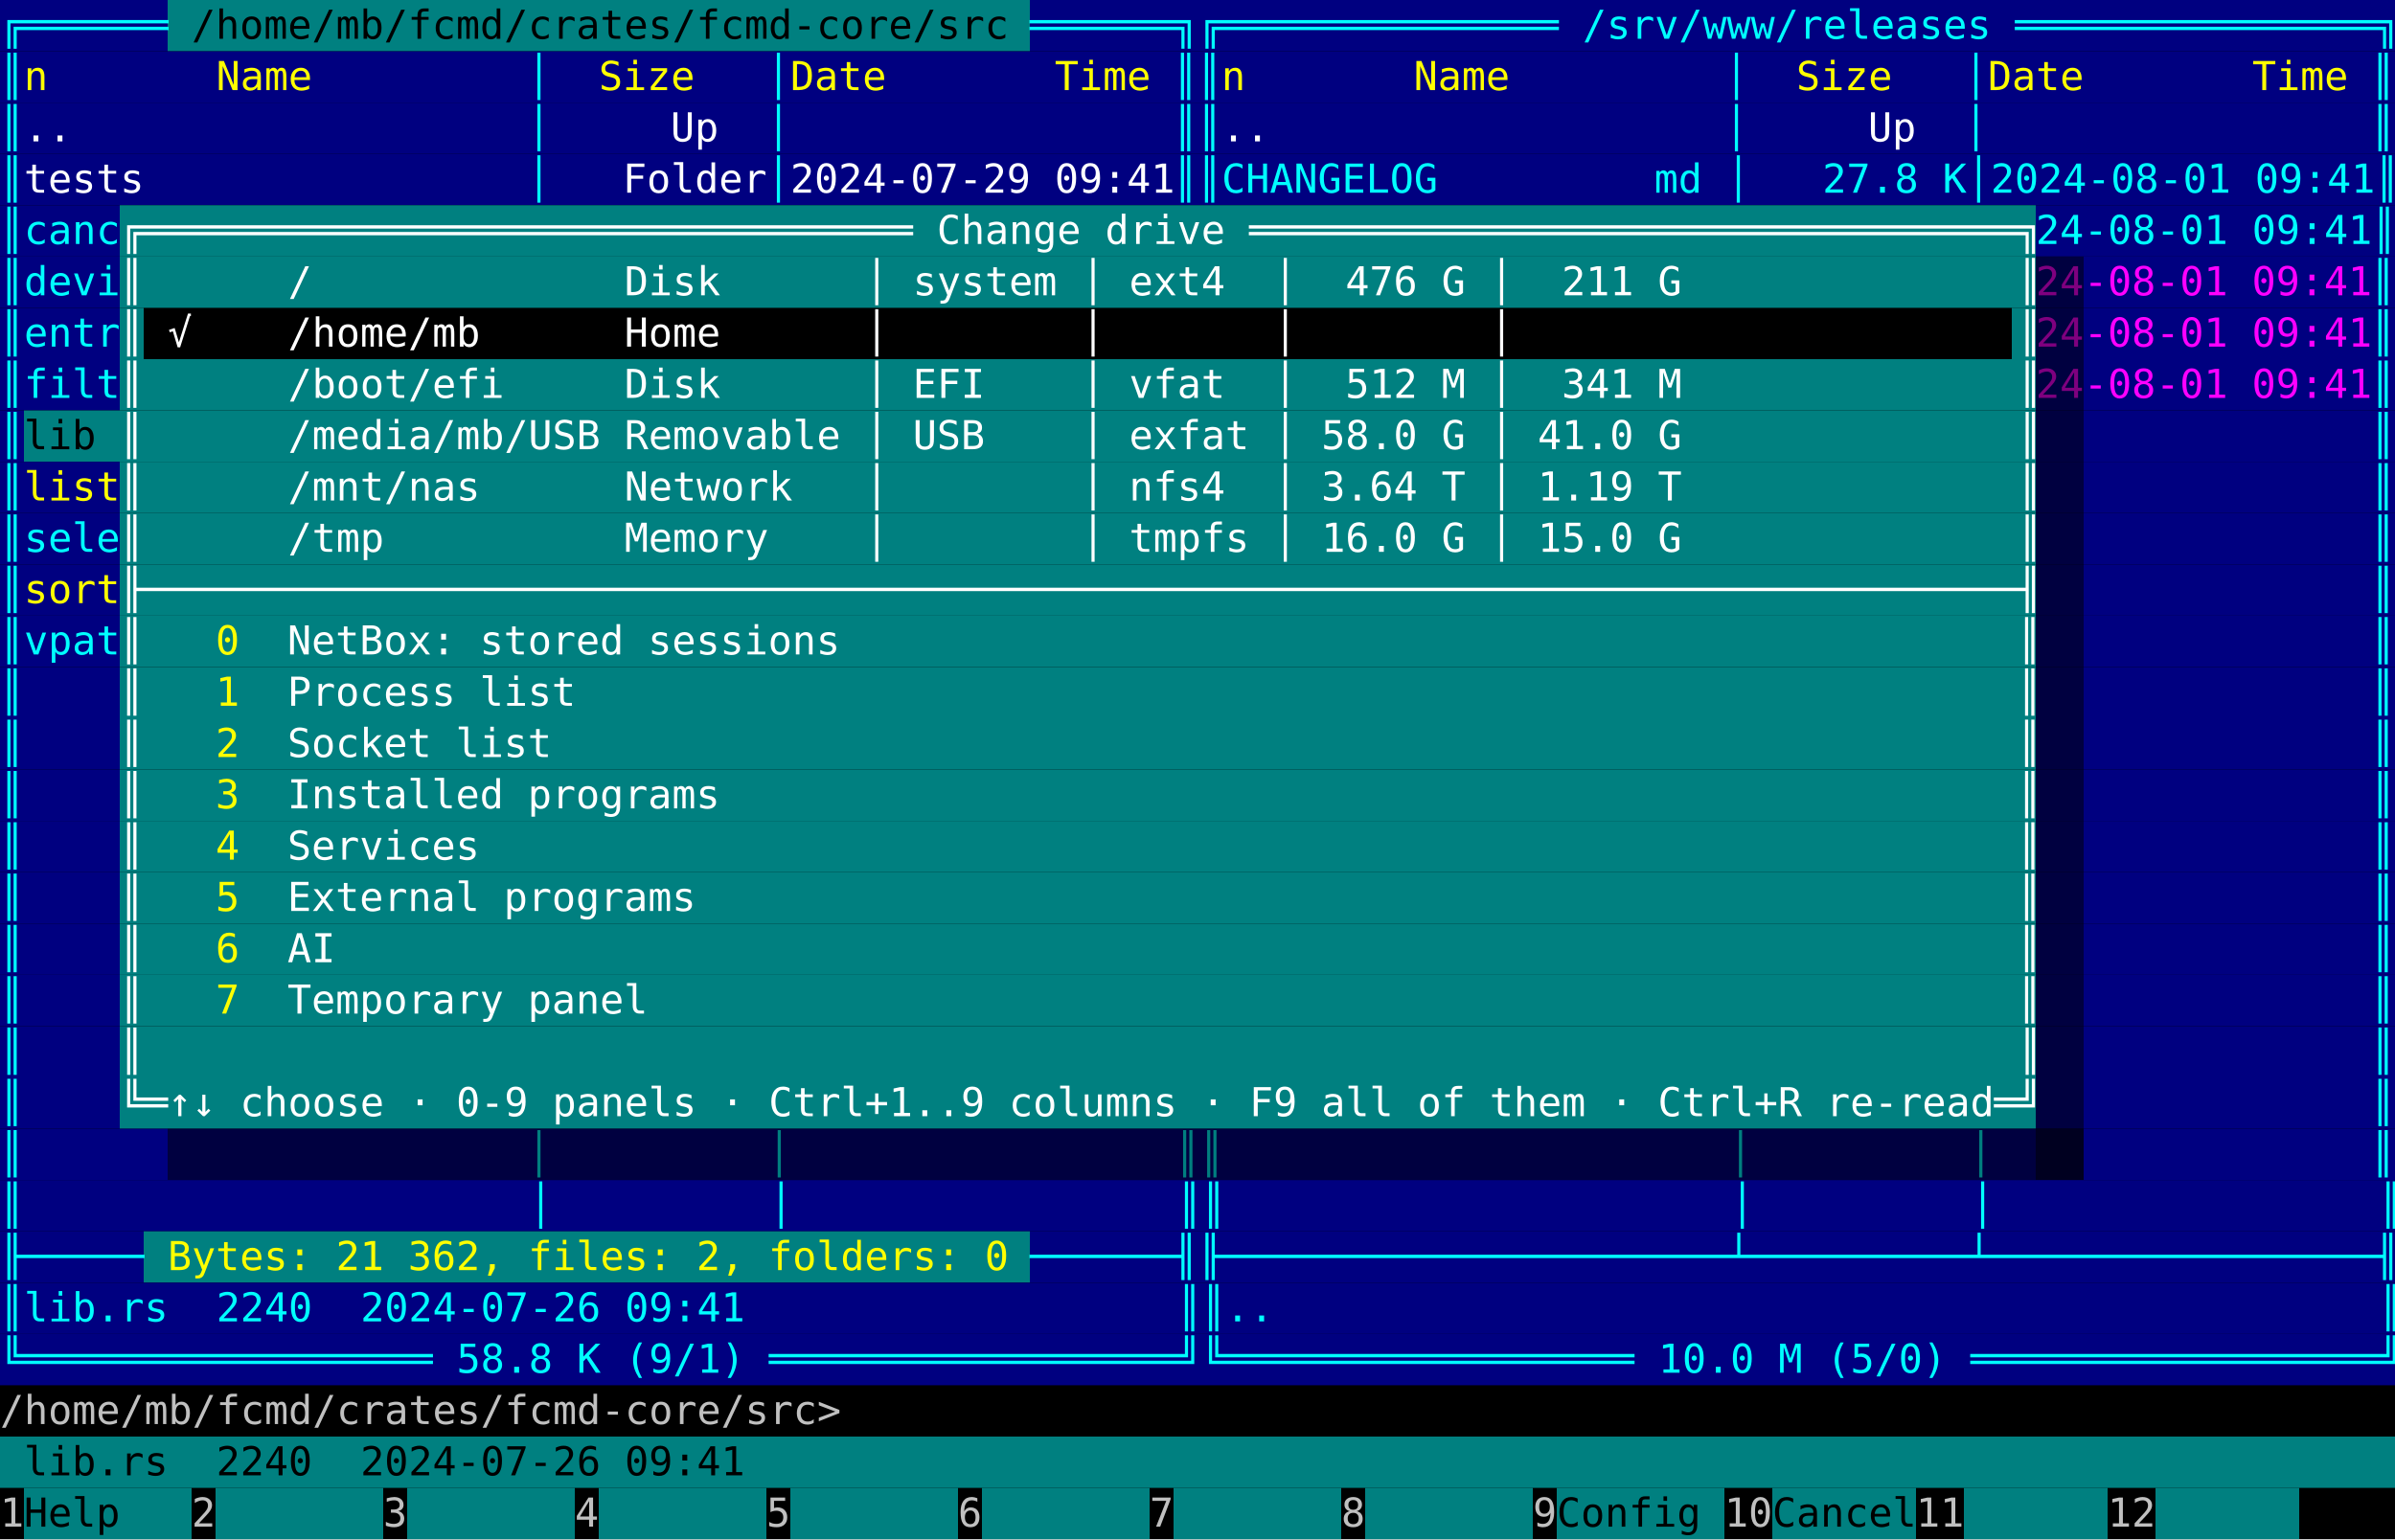
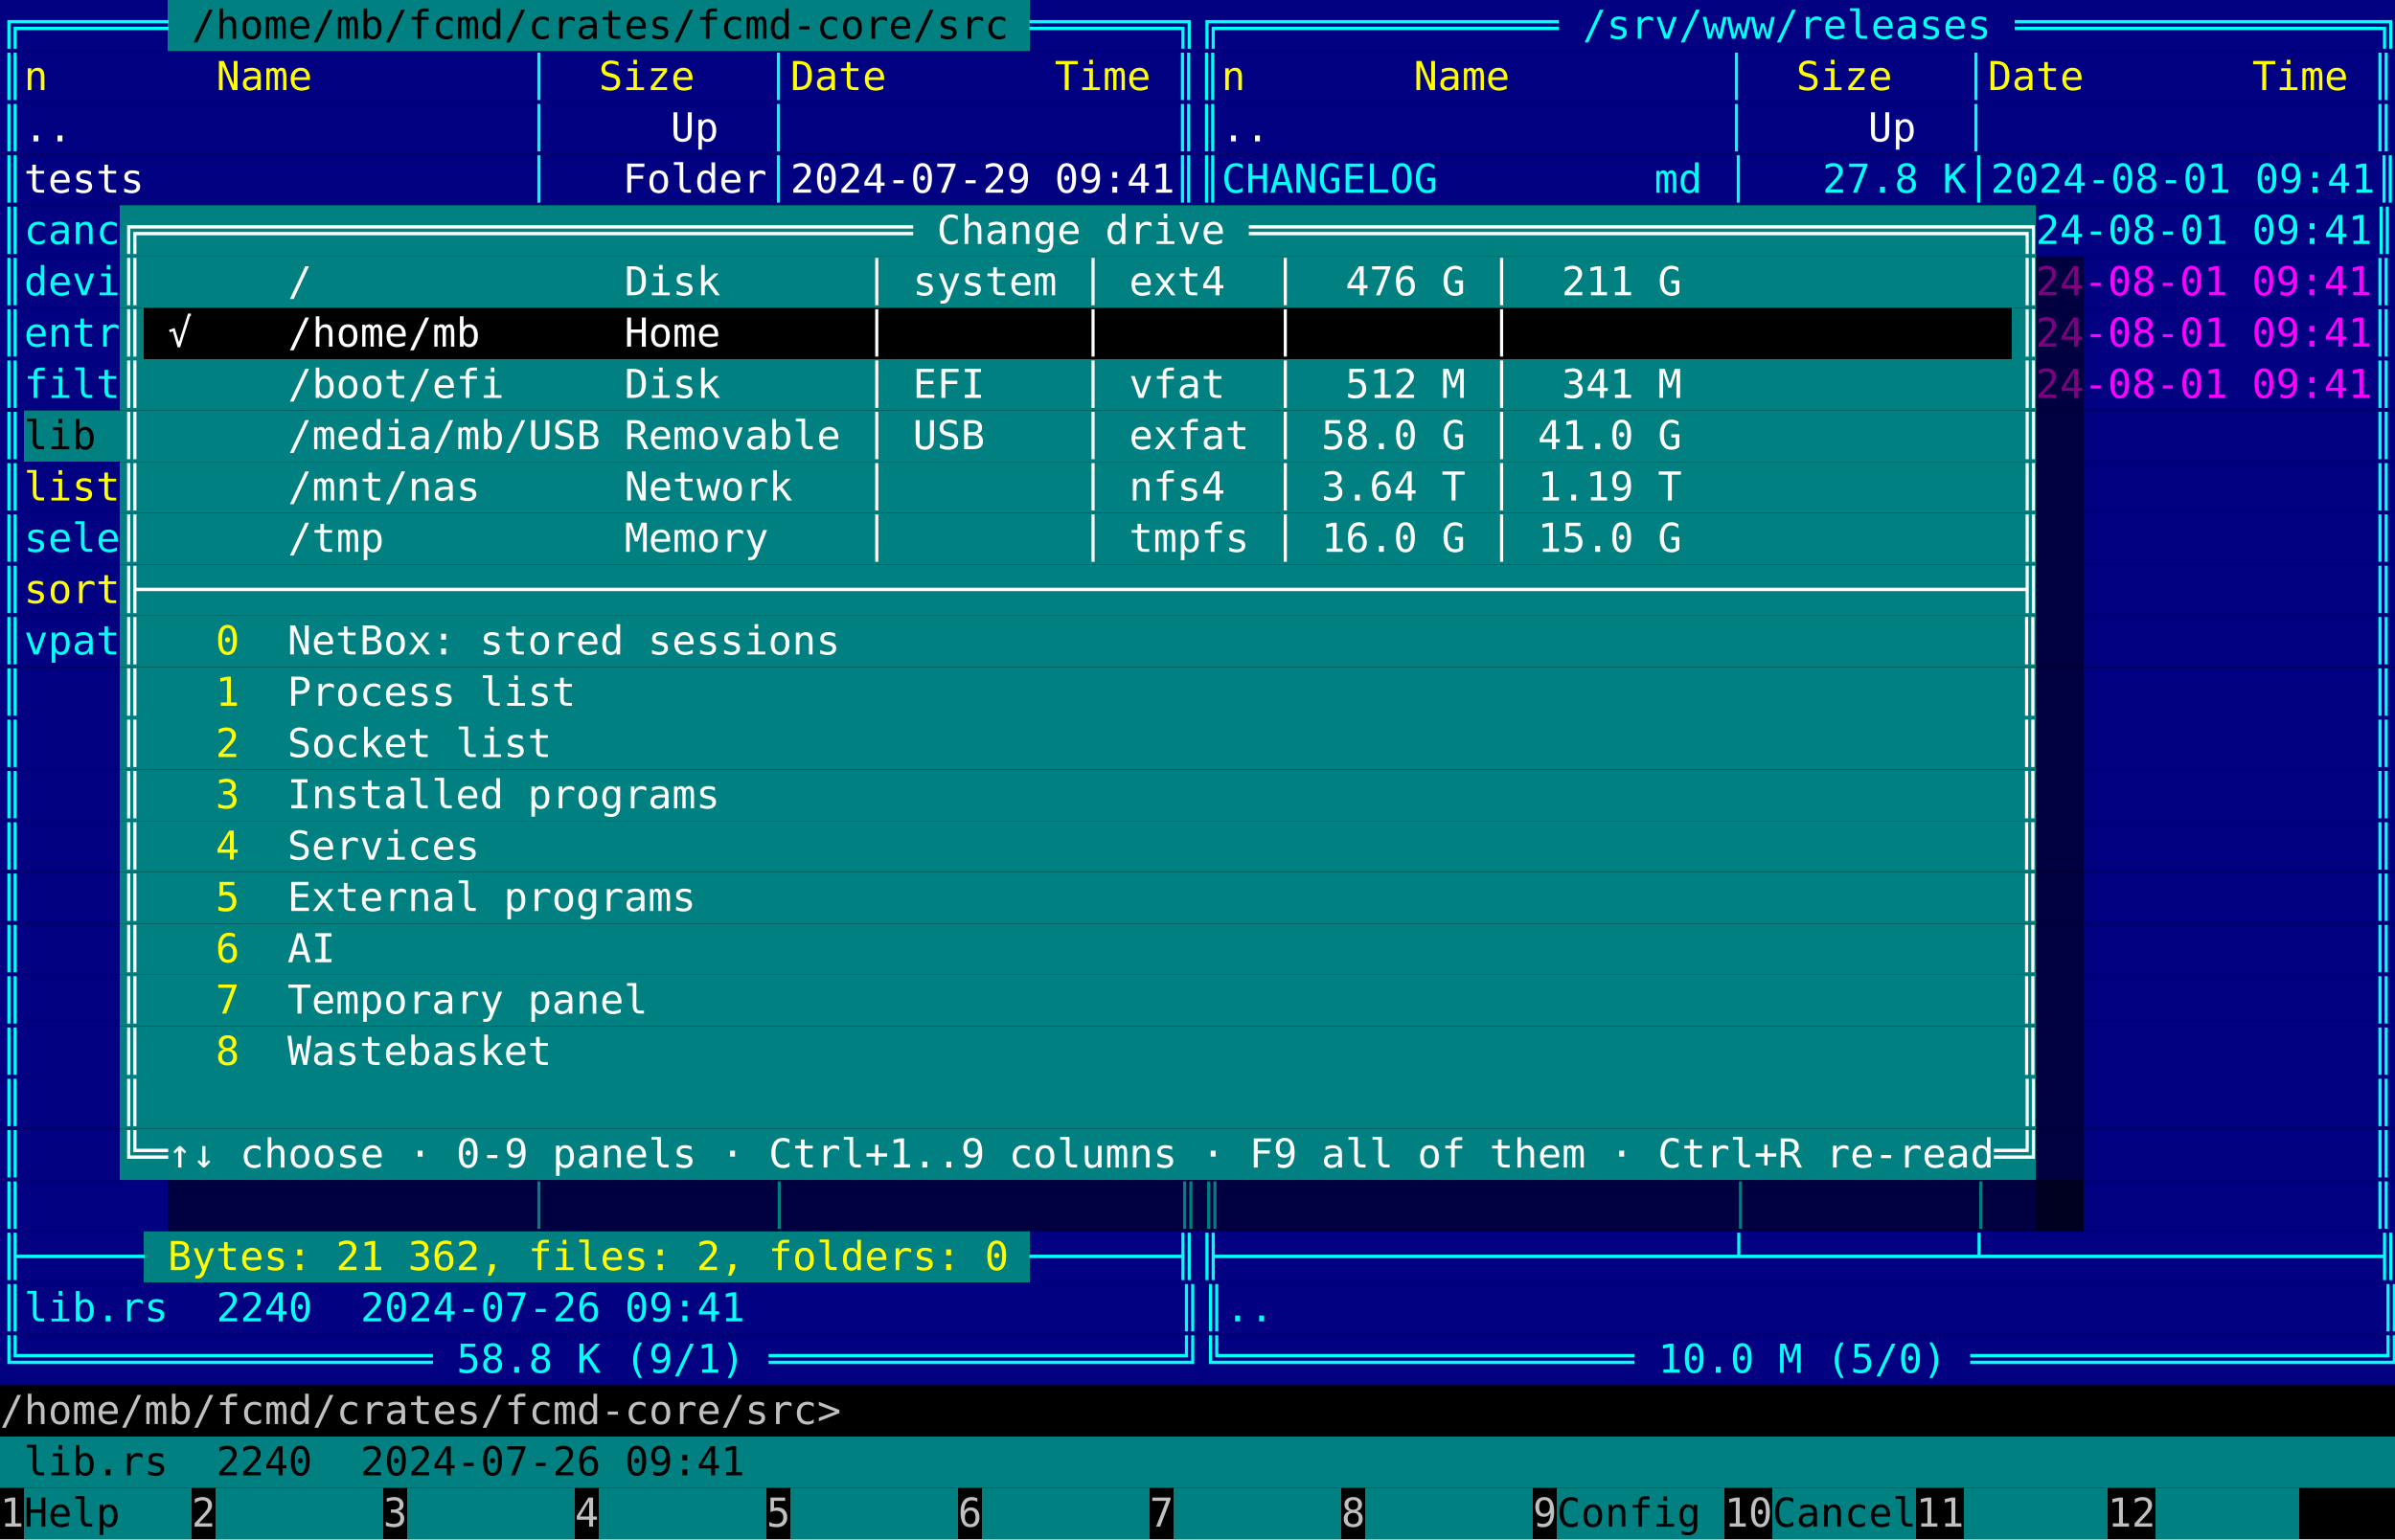
<svg xmlns="http://www.w3.org/2000/svg" viewBox="0 0 840 540" width="840" height="540" font-family="ui-monospace, 'DejaVu Sans Mono', 'Cascadia Mono', Menlo, Consolas, monospace" font-size="14">
  <rect width="840" height="540" fill="#000000" />
  <rect x="0.0" y="0.0" width="58.8" height="18" fill="#000080" />
  <rect x="58.8" y="0.0" width="302.4" height="18" fill="#008080" />
  <rect x="361.2" y="0.0" width="478.8" height="18" fill="#000080" />
  <text xml:space="preserve" x="0.0 8.4 16.8 25.2 33.6 42.0 50.4" y="13.6" fill="#00ffff">╔══════</text>
  <text xml:space="preserve" x="67.2 75.6 84.0 92.4 100.8 109.2 117.6 126.0 134.4 142.8 151.2 159.6 168.0 176.4 184.8 193.2 201.6 210.0 218.4 226.8 235.2 243.6 252.0 260.4 268.8 277.2 285.6 294.0 302.4 310.8 319.2 327.6 336.0 344.4" y="13.6" fill="#000000">/home/mb/fcmd/crates/fcmd-core/src</text>
  <text xml:space="preserve" x="361.2 369.6 378.0 386.4 394.8 403.2 411.6 420.0 428.4 436.8 445.2 453.6 462.0 470.4 478.8 487.2 495.6 504.0 512.4 520.8 529.2 537.6 546.0 554.4 562.8 571.2 579.6 588.0 596.4 604.8 613.2 621.6 630.0 638.4 646.8 655.2 663.6 672.0 680.4 688.8 697.2 705.6 714.0 722.4 730.8 739.2 747.6 756.0 764.4 772.8 781.2 789.6 798.0 806.4 814.8 823.2 831.6" y="13.6" fill="#00ffff">══════╗╔══════════════ /srv/www/releases ═══════════════╗</text>
  <rect x="0.0" y="18.0" width="840.0" height="18" fill="#000080" />
  <text xml:space="preserve" x="0.0" y="31.6" fill="#00ffff">║</text>
  <text xml:space="preserve" x="8.4 16.8 25.2 33.6 42.0 50.4 58.8 67.2 75.6 84.0 92.4 100.8" y="31.6" fill="#ffff00">n       Name</text>
  <text xml:space="preserve" x="184.8" y="31.6" fill="#00ffff">│</text>
  <text xml:space="preserve" x="210.0 218.4 226.8 235.2" y="31.6" fill="#ffff00">Size</text>
  <text xml:space="preserve" x="268.8" y="31.6" fill="#00ffff">│</text>
  <text xml:space="preserve" x="277.2 285.6 294.0 302.4 310.8 319.2 327.6 336.0 344.4 352.8 361.2 369.6 378.0 386.4 394.8" y="31.6" fill="#ffff00">Date       Time</text>
  <text xml:space="preserve" x="411.6 420.0" y="31.6" fill="#00ffff">║║</text>
  <text xml:space="preserve" x="428.4 436.8 445.2 453.6 462.0 470.4 478.8 487.2 495.6 504.0 512.4 520.8" y="31.6" fill="#ffff00">n       Name</text>
  <text xml:space="preserve" x="604.8" y="31.6" fill="#00ffff">│</text>
  <text xml:space="preserve" x="630.0 638.4 646.8 655.2" y="31.6" fill="#ffff00">Size</text>
  <text xml:space="preserve" x="688.8" y="31.6" fill="#00ffff">│</text>
  <text xml:space="preserve" x="697.2 705.6 714.0 722.4 730.8 739.2 747.6 756.0 764.4 772.8 781.2 789.6 798.0 806.4 814.8" y="31.6" fill="#ffff00">Date       Time</text>
  <text xml:space="preserve" x="831.6" y="31.6" fill="#00ffff">║</text>
  <rect x="0.0" y="36.0" width="840.0" height="18" fill="#000080" />
  <text xml:space="preserve" x="0.0" y="49.6" fill="#00ffff">║</text>
  <text xml:space="preserve" x="8.4 16.8" y="49.6" fill="#ffffff">..</text>
  <text xml:space="preserve" x="184.8" y="49.6" fill="#00ffff">│</text>
  <text xml:space="preserve" x="235.2 243.6" y="49.6" fill="#ffffff">Up</text>
  <text xml:space="preserve" x="268.8" y="49.6" fill="#00ffff">│</text>
  <text xml:space="preserve" x="411.6 420.0" y="49.6" fill="#00ffff">║║</text>
  <text xml:space="preserve" x="428.4 436.8" y="49.6" fill="#ffffff">..</text>
  <text xml:space="preserve" x="604.8" y="49.6" fill="#00ffff">│</text>
  <text xml:space="preserve" x="655.2 663.6" y="49.6" fill="#ffffff">Up</text>
  <text xml:space="preserve" x="688.8" y="49.6" fill="#00ffff">│</text>
  <text xml:space="preserve" x="831.6" y="49.6" fill="#00ffff">║</text>
  <rect x="0.0" y="54.0" width="840.0" height="18" fill="#000080" />
  <text xml:space="preserve" x="0.0" y="67.6" fill="#00ffff">║</text>
  <text xml:space="preserve" x="8.4 16.8 25.2 33.6 42.0" y="67.6" fill="#ffffff">tests</text>
  <text xml:space="preserve" x="184.8" y="67.6" fill="#00ffff">│</text>
  <text xml:space="preserve" x="218.4 226.8 235.2 243.6 252.0 260.4" y="67.6" fill="#ffffff">Folder</text>
  <text xml:space="preserve" x="268.8" y="67.6" fill="#00ffff">│</text>
  <text xml:space="preserve" x="277.2 285.6 294.0 302.4 310.8 319.2 327.6 336.0 344.4 352.8 361.2 369.6 378.0 386.4 394.8 403.2" y="67.6" fill="#ffffff">2024-07-29 09:41</text>
  <text xml:space="preserve" x="411.6 420.0 428.4 436.8 445.2 453.6 462.0 470.4 478.8 487.2 495.6 504.0 512.4 520.8 529.2 537.6 546.0 554.4 562.8 571.2 579.6 588.0 596.4 604.8 613.2 621.6 630.0 638.4 646.8 655.2 663.6 672.0 680.4 688.8 697.2 705.6 714.0 722.4 730.8 739.2 747.6 756.0 764.4 772.8 781.2 789.6 798.0 806.4 814.8 823.2 831.6" y="67.6" fill="#00ffff">║║CHANGELOG         md │   27.8 K│2024-08-01 09:41║</text>
  <rect x="0.0" y="72.0" width="42.0" height="18" fill="#000080" />
  <rect x="42.0" y="72.0" width="672.0" height="18" fill="#008080" />
  <rect x="714.0" y="72.0" width="126.0" height="18" fill="#000080" />
  <text xml:space="preserve" x="0.0 8.4 16.8 25.2 33.6" y="85.6" fill="#00ffff">║canc</text>
  <text xml:space="preserve" x="42.0 50.4 58.8 67.2 75.6 84.0 92.4 100.8 109.2 117.6 126.0 134.4 142.8 151.2 159.6 168.0 176.4 184.8 193.2 201.6 210.0 218.4 226.8 235.2 243.6 252.0 260.4 268.8 277.2 285.6 294.0 302.4 310.8 319.2 327.6 336.0 344.4 352.8 361.2 369.6 378.0 386.4 394.8 403.2 411.6 420.0 428.4 436.8 445.2 453.6 462.0 470.4 478.8 487.2 495.6 504.0 512.4 520.8 529.2 537.6 546.0 554.4 562.8 571.2 579.6 588.0 596.4 604.8 613.2 621.6 630.0 638.4 646.8 655.2 663.6 672.0 680.4 688.8 697.2 705.6" y="85.6" fill="#ffffff">╔════════════════════════════════ Change drive ════════════════════════════════╗</text>
  <text xml:space="preserve" x="714.0 722.4 730.8 739.2 747.6 756.0 764.4 772.8 781.2 789.6 798.0 806.4 814.8 823.2 831.6" y="85.6" fill="#00ffff">24-08-01 09:41║</text>
  <rect x="0.0" y="90.0" width="42.0" height="18" fill="#000080" />
  <rect x="42.0" y="90.0" width="672.0" height="18" fill="#008080" />
  <rect x="714.0" y="90.0" width="16.8" height="18" fill="#000040" />
  <rect x="730.8" y="90.0" width="109.2" height="18" fill="#000080" />
  <text xml:space="preserve" x="0.0 8.4 16.8 25.2 33.6" y="103.6" fill="#00ffff">║devi</text>
  <text xml:space="preserve" x="42.0 50.4 58.8 67.2 75.6 84.0 92.4 100.8 109.2 117.6 126.0 134.4 142.8 151.2 159.6 168.0 176.4 184.8 193.2 201.6 210.0 218.4 226.8 235.2 243.6 252.0 260.4 268.8 277.2 285.6 294.0 302.4 310.8 319.2 327.6 336.0 344.4 352.8 361.2 369.6 378.0 386.4 394.8 403.2 411.6 420.0 428.4 436.8 445.2 453.6 462.0 470.4 478.8 487.2 495.6 504.0 512.4 520.8 529.2 537.6 546.0 554.4 562.8 571.2 579.6 588.0 596.4 604.8 613.2 621.6 630.0 638.4 646.8 655.2 663.6 672.0 680.4 688.8 697.2 705.6" y="103.6" fill="#ffffff">║      /             Disk      │ system │ ext4  │  476 G │  211 G              ║</text>
  <text xml:space="preserve" x="714.0 722.4" y="103.6" fill="#7f007f">24</text>
  <text xml:space="preserve" x="730.8 739.2 747.6 756.0 764.4 772.8 781.2 789.6 798.0 806.4 814.8 823.2" y="103.6" fill="#ff00ff">-08-01 09:41</text>
  <text xml:space="preserve" x="831.6" y="103.6" fill="#00ffff">║</text>
  <rect x="0.0" y="108.0" width="42.0" height="18" fill="#000080" />
  <rect x="42.0" y="108.0" width="8.4" height="18" fill="#008080" />
  <rect x="705.6" y="108.0" width="8.4" height="18" fill="#008080" />
  <rect x="714.0" y="108.0" width="16.8" height="18" fill="#000040" />
  <rect x="730.8" y="108.0" width="109.2" height="18" fill="#000080" />
  <text xml:space="preserve" x="0.0 8.4 16.8 25.2 33.6" y="121.6" fill="#00ffff">║entr</text>
  <text xml:space="preserve" x="42.0 50.4 58.8 67.2 75.6 84.0 92.4 100.8 109.2 117.6 126.0 134.4 142.8 151.2 159.6 168.0 176.4 184.8 193.2 201.6 210.0 218.4 226.8 235.2 243.6 252.0 260.4 268.8 277.2 285.6 294.0 302.4 310.8 319.2 327.6 336.0 344.4 352.8 361.2 369.6 378.0 386.4 394.8 403.2 411.6 420.0 428.4 436.8 445.2 453.6 462.0 470.4 478.8 487.2 495.6 504.0 512.4 520.8 529.2 537.6 546.0 554.4 562.8 571.2 579.6 588.0 596.4 604.8 613.2 621.6 630.0 638.4 646.8 655.2 663.6 672.0 680.4 688.8 697.2 705.6" y="121.6" fill="#ffffff">║ √    /home/mb      Home      │        │       │        │                     ║</text>
  <text xml:space="preserve" x="714.0 722.4" y="121.6" fill="#7f007f">24</text>
  <text xml:space="preserve" x="730.8 739.2 747.6 756.0 764.4 772.8 781.2 789.6 798.0 806.4 814.8 823.2" y="121.6" fill="#ff00ff">-08-01 09:41</text>
  <text xml:space="preserve" x="831.6" y="121.6" fill="#00ffff">║</text>
  <rect x="0.0" y="126.0" width="42.0" height="18" fill="#000080" />
  <rect x="42.0" y="126.0" width="672.0" height="18" fill="#008080" />
  <rect x="714.0" y="126.0" width="16.8" height="18" fill="#000040" />
  <rect x="730.8" y="126.0" width="109.2" height="18" fill="#000080" />
  <text xml:space="preserve" x="0.0 8.4 16.8 25.2 33.6" y="139.6" fill="#00ffff">║filt</text>
  <text xml:space="preserve" x="42.0 50.4 58.8 67.2 75.6 84.0 92.4 100.8 109.2 117.6 126.0 134.4 142.8 151.2 159.6 168.0 176.4 184.8 193.2 201.6 210.0 218.4 226.8 235.2 243.6 252.0 260.4 268.8 277.2 285.6 294.0 302.4 310.8 319.2 327.6 336.0 344.4 352.8 361.2 369.6 378.0 386.4 394.8 403.2 411.6 420.0 428.4 436.8 445.2 453.6 462.0 470.4 478.8 487.2 495.6 504.0 512.4 520.8 529.2 537.6 546.0 554.4 562.8 571.2 579.6 588.0 596.4 604.8 613.2 621.6 630.0 638.4 646.8 655.2 663.6 672.0 680.4 688.8 697.2 705.6" y="139.6" fill="#ffffff">║      /boot/efi     Disk      │ EFI    │ vfat  │  512 M │  341 M              ║</text>
  <text xml:space="preserve" x="714.0 722.4" y="139.6" fill="#7f007f">24</text>
  <text xml:space="preserve" x="730.8 739.2 747.6 756.0 764.4 772.8 781.2 789.6 798.0 806.4 814.8 823.2" y="139.6" fill="#ff00ff">-08-01 09:41</text>
  <text xml:space="preserve" x="831.6" y="139.6" fill="#00ffff">║</text>
  <rect x="0.0" y="144.0" width="8.4" height="18" fill="#000080" />
  <rect x="8.4" y="144.0" width="705.6" height="18" fill="#008080" />
  <rect x="714.0" y="144.0" width="16.8" height="18" fill="#000040" />
  <rect x="730.8" y="144.0" width="109.2" height="18" fill="#000080" />
  <text xml:space="preserve" x="0.0" y="157.6" fill="#00ffff">║</text>
  <text xml:space="preserve" x="8.4 16.8 25.2" y="157.6" fill="#000000">lib</text>
  <text xml:space="preserve" x="42.0 50.4 58.8 67.2 75.6 84.0 92.4 100.8 109.2 117.6 126.0 134.4 142.8 151.2 159.6 168.0 176.4 184.8 193.2 201.6 210.0 218.4 226.8 235.2 243.6 252.0 260.4 268.8 277.2 285.6 294.0 302.4 310.8 319.2 327.6 336.0 344.4 352.8 361.2 369.6 378.0 386.4 394.8 403.2 411.6 420.0 428.4 436.8 445.2 453.6 462.0 470.4 478.8 487.2 495.6 504.0 512.4 520.8 529.2 537.6 546.0 554.4 562.8 571.2 579.6 588.0 596.4 604.8 613.2 621.6 630.0 638.4 646.8 655.2 663.6 672.0 680.4 688.8 697.2 705.6" y="157.6" fill="#ffffff">║      /media/mb/USB Removable │ USB    │ exfat │ 58.0 G │ 41.0 G              ║</text>
  <text xml:space="preserve" x="831.6" y="157.6" fill="#00ffff">║</text>
  <rect x="0.0" y="162.0" width="42.0" height="18" fill="#000080" />
  <rect x="42.0" y="162.0" width="672.0" height="18" fill="#008080" />
  <rect x="714.0" y="162.0" width="16.8" height="18" fill="#000040" />
  <rect x="730.8" y="162.0" width="109.2" height="18" fill="#000080" />
  <text xml:space="preserve" x="0.0" y="175.6" fill="#00ffff">║</text>
  <text xml:space="preserve" x="8.4 16.8 25.2 33.6" y="175.6" fill="#ffff00">list</text>
  <text xml:space="preserve" x="42.0 50.4 58.8 67.2 75.6 84.0 92.4 100.8 109.2 117.6 126.0 134.4 142.8 151.2 159.6 168.0 176.4 184.8 193.2 201.6 210.0 218.4 226.8 235.2 243.6 252.0 260.4 268.8 277.2 285.6 294.0 302.4 310.8 319.2 327.6 336.0 344.4 352.8 361.2 369.6 378.0 386.4 394.8 403.2 411.6 420.0 428.4 436.8 445.2 453.6 462.0 470.4 478.8 487.2 495.6 504.0 512.4 520.8 529.2 537.6 546.0 554.4 562.8 571.2 579.6 588.0 596.4 604.8 613.2 621.6 630.0 638.4 646.8 655.2 663.6 672.0 680.4 688.8 697.2 705.6" y="175.6" fill="#ffffff">║      /mnt/nas      Network   │        │ nfs4  │ 3.64 T │ 1.19 T              ║</text>
  <text xml:space="preserve" x="831.6" y="175.6" fill="#00ffff">║</text>
  <rect x="0.0" y="180.0" width="42.0" height="18" fill="#000080" />
  <rect x="42.0" y="180.0" width="672.0" height="18" fill="#008080" />
  <rect x="714.0" y="180.0" width="16.8" height="18" fill="#000040" />
  <rect x="730.8" y="180.0" width="109.2" height="18" fill="#000080" />
  <text xml:space="preserve" x="0.0 8.4 16.8 25.2 33.6" y="193.6" fill="#00ffff">║sele</text>
  <text xml:space="preserve" x="42.0 50.4 58.8 67.2 75.6 84.0 92.4 100.8 109.2 117.6 126.0 134.4 142.8 151.2 159.6 168.0 176.4 184.8 193.2 201.6 210.0 218.4 226.8 235.2 243.6 252.0 260.4 268.8 277.2 285.6 294.0 302.4 310.8 319.2 327.6 336.0 344.4 352.8 361.2 369.6 378.0 386.4 394.8 403.2 411.6 420.0 428.4 436.8 445.2 453.6 462.0 470.4 478.8 487.2 495.6 504.0 512.4 520.8 529.2 537.6 546.0 554.4 562.8 571.2 579.6 588.0 596.4 604.8 613.2 621.6 630.0 638.4 646.8 655.2 663.6 672.0 680.4 688.8 697.2 705.6" y="193.6" fill="#ffffff">║      /tmp          Memory    │        │ tmpfs │ 16.0 G │ 15.0 G              ║</text>
  <text xml:space="preserve" x="831.6" y="193.6" fill="#00ffff">║</text>
  <rect x="0.0" y="198.0" width="42.0" height="18" fill="#000080" />
  <rect x="42.0" y="198.0" width="672.0" height="18" fill="#008080" />
  <rect x="714.0" y="198.0" width="16.8" height="18" fill="#000040" />
  <rect x="730.8" y="198.0" width="109.2" height="18" fill="#000080" />
  <text xml:space="preserve" x="0.0" y="211.6" fill="#00ffff">║</text>
  <text xml:space="preserve" x="8.4 16.8 25.2 33.6" y="211.6" fill="#ffff00">sort</text>
  <text xml:space="preserve" x="42.0 50.4 58.8 67.2 75.6 84.0 92.4 100.8 109.2 117.6 126.0 134.4 142.8 151.2 159.6 168.0 176.4 184.8 193.2 201.6 210.0 218.4 226.8 235.2 243.6 252.0 260.4 268.8 277.2 285.6 294.0 302.4 310.8 319.2 327.6 336.0 344.4 352.8 361.2 369.6 378.0 386.4 394.8 403.2 411.6 420.0 428.4 436.8 445.2 453.6 462.0 470.4 478.8 487.2 495.6 504.0 512.4 520.8 529.2 537.6 546.0 554.4 562.8 571.2 579.6 588.0 596.4 604.8 613.2 621.6 630.0 638.4 646.8 655.2 663.6 672.0 680.4 688.8 697.2 705.6" y="211.6" fill="#ffffff">╟──────────────────────────────────────────────────────────────────────────────╢</text>
  <text xml:space="preserve" x="831.6" y="211.6" fill="#00ffff">║</text>
  <rect x="0.0" y="216.0" width="42.0" height="18" fill="#000080" />
  <rect x="42.0" y="216.0" width="672.0" height="18" fill="#008080" />
  <rect x="714.0" y="216.0" width="16.8" height="18" fill="#000040" />
  <rect x="730.8" y="216.0" width="109.2" height="18" fill="#000080" />
  <text xml:space="preserve" x="0.0 8.4 16.8 25.2 33.6" y="229.6" fill="#00ffff">║vpat</text>
  <text xml:space="preserve" x="42.0" y="229.6" fill="#ffffff">║</text>
  <text xml:space="preserve" x="75.6" y="229.6" fill="#ffff00">0</text>
  <text xml:space="preserve" x="100.8 109.2 117.6 126.0 134.4 142.8 151.2 159.6 168.0 176.4 184.8 193.2 201.6 210.0 218.4 226.8 235.2 243.6 252.0 260.4 268.8 277.2 285.6 294.0 302.4 310.8 319.2 327.6 336.0 344.4 352.8 361.2 369.6 378.0 386.4 394.8 403.2 411.6 420.0 428.4 436.8 445.2 453.6 462.0 470.4 478.8 487.2 495.6 504.0 512.4 520.8 529.2 537.6 546.0 554.4 562.8 571.2 579.6 588.0 596.4 604.8 613.2 621.6 630.0 638.4 646.8 655.2 663.6 672.0 680.4 688.8 697.2 705.6" y="229.6" fill="#ffffff">NetBox: stored sessions                                                 ║</text>
  <text xml:space="preserve" x="831.6" y="229.6" fill="#00ffff">║</text>
  <rect x="0.0" y="234.0" width="42.0" height="18" fill="#000080" />
  <rect x="42.0" y="234.0" width="672.0" height="18" fill="#008080" />
  <rect x="714.0" y="234.0" width="16.8" height="18" fill="#000040" />
  <rect x="730.8" y="234.0" width="109.2" height="18" fill="#000080" />
  <text xml:space="preserve" x="0.0" y="247.6" fill="#00ffff">║</text>
  <text xml:space="preserve" x="42.0" y="247.6" fill="#ffffff">║</text>
  <text xml:space="preserve" x="75.6" y="247.6" fill="#ffff00">1</text>
  <text xml:space="preserve" x="100.8 109.2 117.6 126.0 134.4 142.8 151.2 159.6 168.0 176.4 184.8 193.2 201.6 210.0 218.4 226.8 235.2 243.6 252.0 260.4 268.8 277.2 285.6 294.0 302.4 310.8 319.2 327.6 336.0 344.4 352.8 361.2 369.6 378.0 386.4 394.8 403.2 411.6 420.0 428.4 436.8 445.2 453.6 462.0 470.4 478.8 487.2 495.6 504.0 512.4 520.8 529.2 537.6 546.0 554.4 562.8 571.2 579.6 588.0 596.4 604.8 613.2 621.6 630.0 638.4 646.8 655.2 663.6 672.0 680.4 688.8 697.2 705.6" y="247.6" fill="#ffffff">Process list                                                            ║</text>
  <text xml:space="preserve" x="831.6" y="247.6" fill="#00ffff">║</text>
  <rect x="0.0" y="252.0" width="42.0" height="18" fill="#000080" />
  <rect x="42.0" y="252.0" width="672.0" height="18" fill="#008080" />
  <rect x="714.0" y="252.0" width="16.8" height="18" fill="#000040" />
  <rect x="730.8" y="252.0" width="109.2" height="18" fill="#000080" />
  <text xml:space="preserve" x="0.0" y="265.6" fill="#00ffff">║</text>
  <text xml:space="preserve" x="42.0" y="265.6" fill="#ffffff">║</text>
  <text xml:space="preserve" x="75.6" y="265.6" fill="#ffff00">2</text>
  <text xml:space="preserve" x="100.8 109.2 117.6 126.0 134.4 142.8 151.2 159.6 168.0 176.4 184.8 193.2 201.6 210.0 218.4 226.8 235.2 243.6 252.0 260.4 268.8 277.2 285.6 294.0 302.4 310.8 319.2 327.6 336.0 344.4 352.8 361.2 369.6 378.0 386.4 394.8 403.2 411.6 420.0 428.4 436.8 445.2 453.6 462.0 470.4 478.8 487.2 495.6 504.0 512.4 520.8 529.2 537.6 546.0 554.4 562.8 571.2 579.6 588.0 596.4 604.8 613.2 621.6 630.0 638.4 646.8 655.2 663.6 672.0 680.4 688.8 697.2 705.6" y="265.6" fill="#ffffff">Socket list                                                             ║</text>
  <text xml:space="preserve" x="831.6" y="265.6" fill="#00ffff">║</text>
  <rect x="0.0" y="270.0" width="42.0" height="18" fill="#000080" />
  <rect x="42.0" y="270.0" width="672.0" height="18" fill="#008080" />
  <rect x="714.0" y="270.0" width="16.8" height="18" fill="#000040" />
  <rect x="730.8" y="270.0" width="109.2" height="18" fill="#000080" />
  <text xml:space="preserve" x="0.0" y="283.6" fill="#00ffff">║</text>
  <text xml:space="preserve" x="42.0" y="283.6" fill="#ffffff">║</text>
  <text xml:space="preserve" x="75.6" y="283.6" fill="#ffff00">3</text>
  <text xml:space="preserve" x="100.8 109.2 117.6 126.0 134.4 142.8 151.2 159.6 168.0 176.4 184.8 193.2 201.6 210.0 218.4 226.8 235.2 243.6 252.0 260.4 268.8 277.2 285.6 294.0 302.4 310.8 319.2 327.6 336.0 344.4 352.8 361.2 369.6 378.0 386.4 394.8 403.2 411.6 420.0 428.4 436.8 445.2 453.6 462.0 470.4 478.8 487.2 495.6 504.0 512.4 520.8 529.2 537.6 546.0 554.4 562.8 571.2 579.6 588.0 596.4 604.8 613.2 621.6 630.0 638.4 646.8 655.2 663.6 672.0 680.4 688.8 697.2 705.6" y="283.6" fill="#ffffff">Installed programs                                                      ║</text>
  <text xml:space="preserve" x="831.6" y="283.6" fill="#00ffff">║</text>
  <rect x="0.0" y="288.0" width="42.0" height="18" fill="#000080" />
  <rect x="42.0" y="288.0" width="672.0" height="18" fill="#008080" />
  <rect x="714.0" y="288.0" width="16.8" height="18" fill="#000040" />
  <rect x="730.8" y="288.0" width="109.2" height="18" fill="#000080" />
  <text xml:space="preserve" x="0.0" y="301.6" fill="#00ffff">║</text>
  <text xml:space="preserve" x="42.0" y="301.6" fill="#ffffff">║</text>
  <text xml:space="preserve" x="75.6" y="301.6" fill="#ffff00">4</text>
  <text xml:space="preserve" x="100.8 109.2 117.6 126.0 134.4 142.8 151.2 159.6 168.0 176.4 184.8 193.2 201.6 210.0 218.4 226.8 235.2 243.6 252.0 260.4 268.8 277.2 285.6 294.0 302.4 310.8 319.2 327.6 336.0 344.4 352.8 361.2 369.6 378.0 386.4 394.8 403.2 411.6 420.0 428.4 436.8 445.2 453.6 462.0 470.4 478.8 487.2 495.6 504.0 512.4 520.8 529.2 537.6 546.0 554.4 562.8 571.2 579.6 588.0 596.4 604.8 613.2 621.6 630.0 638.4 646.8 655.2 663.6 672.0 680.4 688.8 697.2 705.6" y="301.6" fill="#ffffff">Services                                                                ║</text>
  <text xml:space="preserve" x="831.6" y="301.6" fill="#00ffff">║</text>
  <rect x="0.0" y="306.0" width="42.0" height="18" fill="#000080" />
  <rect x="42.0" y="306.0" width="672.0" height="18" fill="#008080" />
  <rect x="714.0" y="306.0" width="16.8" height="18" fill="#000040" />
  <rect x="730.8" y="306.0" width="109.2" height="18" fill="#000080" />
  <text xml:space="preserve" x="0.0" y="319.6" fill="#00ffff">║</text>
  <text xml:space="preserve" x="42.0" y="319.6" fill="#ffffff">║</text>
  <text xml:space="preserve" x="75.6" y="319.6" fill="#ffff00">5</text>
  <text xml:space="preserve" x="100.8 109.2 117.6 126.0 134.4 142.8 151.2 159.6 168.0 176.4 184.8 193.2 201.6 210.0 218.4 226.8 235.2 243.6 252.0 260.4 268.8 277.2 285.6 294.0 302.4 310.8 319.2 327.6 336.0 344.4 352.8 361.2 369.6 378.0 386.4 394.8 403.2 411.6 420.0 428.4 436.8 445.2 453.6 462.0 470.4 478.8 487.2 495.6 504.0 512.4 520.8 529.2 537.6 546.0 554.4 562.8 571.2 579.6 588.0 596.4 604.8 613.2 621.6 630.0 638.4 646.8 655.2 663.6 672.0 680.4 688.8 697.2 705.6" y="319.6" fill="#ffffff">External programs                                                       ║</text>
  <text xml:space="preserve" x="831.6" y="319.6" fill="#00ffff">║</text>
  <rect x="0.0" y="324.0" width="42.0" height="18" fill="#000080" />
  <rect x="42.0" y="324.0" width="672.0" height="18" fill="#008080" />
  <rect x="714.0" y="324.0" width="16.8" height="18" fill="#000040" />
  <rect x="730.8" y="324.0" width="109.2" height="18" fill="#000080" />
  <text xml:space="preserve" x="0.0" y="337.6" fill="#00ffff">║</text>
  <text xml:space="preserve" x="42.0" y="337.6" fill="#ffffff">║</text>
  <text xml:space="preserve" x="75.6" y="337.6" fill="#ffff00">6</text>
  <text xml:space="preserve" x="100.8 109.2 117.6 126.0 134.4 142.8 151.2 159.6 168.0 176.4 184.8 193.2 201.6 210.0 218.4 226.8 235.2 243.6 252.0 260.4 268.8 277.2 285.6 294.0 302.4 310.8 319.2 327.6 336.0 344.4 352.8 361.2 369.6 378.0 386.4 394.8 403.2 411.6 420.0 428.4 436.8 445.2 453.6 462.0 470.4 478.8 487.2 495.6 504.0 512.4 520.8 529.2 537.6 546.0 554.4 562.8 571.2 579.6 588.0 596.4 604.8 613.2 621.6 630.0 638.4 646.8 655.2 663.6 672.0 680.4 688.8 697.2 705.6" y="337.6" fill="#ffffff">AI                                                                      ║</text>
  <text xml:space="preserve" x="831.6" y="337.6" fill="#00ffff">║</text>
  <rect x="0.0" y="342.0" width="42.0" height="18" fill="#000080" />
  <rect x="42.0" y="342.0" width="672.0" height="18" fill="#008080" />
  <rect x="714.0" y="342.0" width="16.8" height="18" fill="#000040" />
  <rect x="730.8" y="342.0" width="109.2" height="18" fill="#000080" />
  <text xml:space="preserve" x="0.0" y="355.6" fill="#00ffff">║</text>
  <text xml:space="preserve" x="42.0" y="355.6" fill="#ffffff">║</text>
  <text xml:space="preserve" x="75.6" y="355.6" fill="#ffff00">7</text>
  <text xml:space="preserve" x="100.8 109.2 117.6 126.0 134.4 142.8 151.2 159.6 168.0 176.4 184.8 193.2 201.6 210.0 218.4 226.8 235.2 243.6 252.0 260.4 268.8 277.2 285.6 294.0 302.4 310.8 319.2 327.6 336.0 344.4 352.8 361.2 369.6 378.0 386.4 394.8 403.2 411.6 420.0 428.4 436.8 445.2 453.6 462.0 470.4 478.8 487.2 495.6 504.0 512.4 520.8 529.2 537.6 546.0 554.4 562.8 571.2 579.6 588.0 596.4 604.8 613.2 621.6 630.0 638.4 646.8 655.2 663.6 672.0 680.4 688.8 697.2 705.6" y="355.6" fill="#ffffff">Temporary panel                                                         ║</text>
  <text xml:space="preserve" x="831.6" y="355.6" fill="#00ffff">║</text>
  <rect x="0.0" y="360.0" width="42.0" height="18" fill="#000080" />
  <rect x="42.0" y="360.0" width="672.0" height="18" fill="#008080" />
  <rect x="714.0" y="360.0" width="16.8" height="18" fill="#000040" />
  <rect x="730.8" y="360.0" width="109.2" height="18" fill="#000080" />
  <text xml:space="preserve" x="0.0" y="373.6" fill="#00ffff">║</text>
-   <text xml:space="preserve" x="42.0 50.4 58.8 67.2 75.6 84.0 92.4 100.8 109.2 117.6 126.0 134.4 142.8 151.2 159.6 168.0 176.4 184.8 193.2 201.6 210.0 218.4 226.8 235.2 243.6 252.0 260.4 268.8 277.2 285.6 294.0 302.4 310.8 319.2 327.6 336.0 344.4 352.8 361.2 369.6 378.0 386.4 394.8 403.2 411.6 420.0 428.4 436.8 445.2 453.6 462.0 470.4 478.8 487.2 495.6 504.0 512.4 520.8 529.2 537.6 546.0 554.4 562.8 571.2 579.6 588.0 596.4 604.8 613.2 621.6 630.0 638.4 646.8 655.2 663.6 672.0 680.4 688.8 697.2 705.6" y="373.6" fill="#ffffff">║                                                                              ║</text>
+   <text xml:space="preserve" x="42.0" y="373.6" fill="#ffffff">║</text>
+   <text xml:space="preserve" x="75.6" y="373.6" fill="#ffff00">8</text>
+   <text xml:space="preserve" x="100.8 109.2 117.6 126.0 134.4 142.8 151.2 159.6 168.0 176.4 184.8 193.2 201.6 210.0 218.4 226.8 235.2 243.6 252.0 260.4 268.8 277.2 285.6 294.0 302.4 310.8 319.2 327.6 336.0 344.4 352.8 361.2 369.6 378.0 386.4 394.8 403.2 411.6 420.0 428.4 436.8 445.2 453.6 462.0 470.4 478.8 487.2 495.6 504.0 512.4 520.8 529.2 537.6 546.0 554.4 562.8 571.2 579.6 588.0 596.4 604.8 613.2 621.6 630.0 638.4 646.8 655.2 663.6 672.0 680.4 688.8 697.2 705.6" y="373.6" fill="#ffffff">Wastebasket                                                             ║</text>
  <text xml:space="preserve" x="831.6" y="373.6" fill="#00ffff">║</text>
  <rect x="0.0" y="378.0" width="42.0" height="18" fill="#000080" />
  <rect x="42.0" y="378.0" width="672.0" height="18" fill="#008080" />
  <rect x="714.0" y="378.0" width="16.8" height="18" fill="#000040" />
  <rect x="730.8" y="378.0" width="109.2" height="18" fill="#000080" />
  <text xml:space="preserve" x="0.0" y="391.6" fill="#00ffff">║</text>
-   <text xml:space="preserve" x="42.0 50.4 58.8 67.2 75.6 84.0 92.4 100.8 109.2 117.6 126.0 134.4 142.8 151.2 159.6 168.0 176.4 184.8 193.2 201.6 210.0 218.4 226.8 235.2 243.6 252.0 260.4 268.8 277.2 285.6 294.0 302.4 310.8 319.2 327.6 336.0 344.4 352.8 361.2 369.6 378.0 386.4 394.8 403.2 411.6 420.0 428.4 436.8 445.2 453.6 462.0 470.4 478.8 487.2 495.6 504.0 512.4 520.8 529.2 537.6 546.0 554.4 562.8 571.2 579.6 588.0 596.4 604.8 613.2 621.6 630.0 638.4 646.8 655.2 663.6 672.0 680.4 688.8 697.2 705.6" y="391.6" fill="#ffffff">╚═↑↓ choose · 0-9 panels · Ctrl+1..9 columns · F9 all of them · Ctrl+R re-read═╝</text>
+   <text xml:space="preserve" x="42.0 50.4 58.8 67.2 75.6 84.0 92.4 100.8 109.2 117.6 126.0 134.4 142.8 151.2 159.6 168.0 176.4 184.8 193.2 201.6 210.0 218.4 226.8 235.2 243.6 252.0 260.4 268.8 277.2 285.6 294.0 302.4 310.8 319.2 327.6 336.0 344.4 352.8 361.2 369.6 378.0 386.4 394.8 403.2 411.6 420.0 428.4 436.8 445.2 453.6 462.0 470.4 478.8 487.2 495.6 504.0 512.4 520.8 529.2 537.6 546.0 554.4 562.8 571.2 579.6 588.0 596.4 604.8 613.2 621.6 630.0 638.4 646.8 655.2 663.6 672.0 680.4 688.8 697.2 705.6" y="391.6" fill="#ffffff">║                                                                              ║</text>
  <text xml:space="preserve" x="831.6" y="391.6" fill="#00ffff">║</text>
-   <rect x="0.0" y="396.0" width="58.8" height="18" fill="#000080" />
-   <rect x="58.8" y="396.0" width="655.2" height="18" fill="#000040" />
-   <rect x="714.0" y="396.0" width="16.8" height="18" fill="#000020" />
+   <rect x="0.0" y="396.0" width="42.0" height="18" fill="#000080" />
+   <rect x="42.0" y="396.0" width="672.0" height="18" fill="#008080" />
+   <rect x="714.0" y="396.0" width="16.8" height="18" fill="#000040" />
  <rect x="730.8" y="396.0" width="109.2" height="18" fill="#000080" />
  <text xml:space="preserve" x="0.0" y="409.6" fill="#00ffff">║</text>
-   <text xml:space="preserve" x="184.8 193.2 201.6 210.0 218.4 226.8 235.2 243.6 252.0 260.4 268.8 277.2 285.6 294.0 302.4 310.8 319.2 327.6 336.0 344.4 352.8 361.2 369.6 378.0 386.4 394.8 403.2 411.6 420.0 428.4 436.8 445.2 453.6 462.0 470.4 478.8 487.2 495.6 504.0 512.4 520.8 529.2 537.6 546.0 554.4 562.8 571.2 579.6 588.0 596.4 604.8 613.2 621.6 630.0 638.4 646.8 655.2 663.6 672.0 680.4 688.8" y="409.6" fill="#007f7f">│         │                ║║                     │         │</text>
+   <text xml:space="preserve" x="42.0 50.4 58.8 67.2 75.6 84.0 92.4 100.8 109.2 117.6 126.0 134.4 142.8 151.2 159.6 168.0 176.4 184.8 193.2 201.6 210.0 218.4 226.8 235.2 243.6 252.0 260.4 268.8 277.2 285.6 294.0 302.4 310.8 319.2 327.6 336.0 344.4 352.8 361.2 369.6 378.0 386.4 394.8 403.2 411.6 420.0 428.4 436.8 445.2 453.6 462.0 470.4 478.8 487.2 495.6 504.0 512.4 520.8 529.2 537.6 546.0 554.4 562.8 571.2 579.6 588.0 596.4 604.8 613.2 621.6 630.0 638.4 646.8 655.2 663.6 672.0 680.4 688.8 697.2 705.6" y="409.6" fill="#ffffff">╚═↑↓ choose · 0-9 panels · Ctrl+1..9 columns · F9 all of them · Ctrl+R re-read═╝</text>
  <text xml:space="preserve" x="831.6" y="409.6" fill="#00ffff">║</text>
-   <rect x="0.0" y="414.0" width="840.0" height="18" fill="#000080" />
-   <text xml:space="preserve" x="0.0 8.4 16.8 25.2 33.6 42.0 50.4 58.8 67.2 75.6 84.0 92.4 100.8 109.2 117.6 126.0 134.4 142.8 151.2 159.6 168.0 176.4 184.8 193.2 201.6 210.0 218.4 226.8 235.2 243.6 252.0 260.4 268.8 277.2 285.6 294.0 302.4 310.8 319.2 327.6 336.0 344.4 352.8 361.2 369.6 378.0 386.4 394.8 403.2 411.6 420.0 428.4 436.8 445.2 453.6 462.0 470.4 478.8 487.2 495.6 504.0 512.4 520.8 529.2 537.6 546.0 554.4 562.8 571.2 579.6 588.0 596.4 604.8 613.2 621.6 630.0 638.4 646.8 655.2 663.6 672.0 680.4 688.8 697.2 705.6 714.0 722.4 730.8 739.2 747.6 756.0 764.4 772.8 781.2 789.6 798.0 806.4 814.8 823.2 831.6" y="427.6" fill="#00ffff">║                     │         │                ║║                     │         │                ║</text>
+   <rect x="0.0" y="414.0" width="58.8" height="18" fill="#000080" />
+   <rect x="58.8" y="414.0" width="655.2" height="18" fill="#000040" />
+   <rect x="714.0" y="414.0" width="16.8" height="18" fill="#000020" />
+   <rect x="730.8" y="414.0" width="109.2" height="18" fill="#000080" />
+   <text xml:space="preserve" x="0.0" y="427.6" fill="#00ffff">║</text>
+   <text xml:space="preserve" x="184.8 193.2 201.6 210.0 218.4 226.8 235.2 243.6 252.0 260.4 268.8 277.2 285.6 294.0 302.4 310.8 319.2 327.6 336.0 344.4 352.8 361.2 369.6 378.0 386.4 394.8 403.2 411.6 420.0 428.4 436.8 445.2 453.6 462.0 470.4 478.8 487.2 495.6 504.0 512.4 520.8 529.2 537.6 546.0 554.4 562.8 571.2 579.6 588.0 596.4 604.8 613.2 621.6 630.0 638.4 646.8 655.2 663.6 672.0 680.4 688.8" y="427.6" fill="#007f7f">│         │                ║║                     │         │</text>
+   <text xml:space="preserve" x="831.6" y="427.6" fill="#00ffff">║</text>
  <rect x="0.0" y="432.0" width="50.4" height="18" fill="#000080" />
  <rect x="50.4" y="432.0" width="310.8" height="18" fill="#008080" />
  <rect x="361.2" y="432.0" width="478.8" height="18" fill="#000080" />
  <text xml:space="preserve" x="0.0 8.4 16.8 25.2 33.6 42.0" y="445.6" fill="#00ffff">╟─────</text>
  <text xml:space="preserve" x="58.8 67.2 75.6 84.0 92.4 100.8 109.2 117.6 126.0 134.4 142.8 151.2 159.6 168.0 176.4 184.8 193.2 201.6 210.0 218.4 226.8 235.2 243.6 252.0 260.4 268.8 277.2 285.6 294.0 302.4 310.8 319.2 327.6 336.0 344.4" y="445.6" fill="#ffff00">Bytes: 21 362, files: 2, folders: 0</text>
  <text xml:space="preserve" x="361.2 369.6 378.0 386.4 394.8 403.2 411.6 420.0 428.4 436.8 445.2 453.6 462.0 470.4 478.8 487.2 495.6 504.0 512.4 520.8 529.2 537.6 546.0 554.4 562.8 571.2 579.6 588.0 596.4 604.8 613.2 621.6 630.0 638.4 646.8 655.2 663.6 672.0 680.4 688.8 697.2 705.6 714.0 722.4 730.8 739.2 747.6 756.0 764.4 772.8 781.2 789.6 798.0 806.4 814.8 823.2 831.6" y="445.6" fill="#00ffff">──────╢╟─────────────────────┴─────────┴────────────────╢</text>
  <rect x="0.0" y="450.0" width="840.0" height="18" fill="#000080" />
  <text xml:space="preserve" x="0.0 8.4 16.8 25.2 33.6 42.0 50.4 58.8 67.2 75.6 84.0 92.4 100.8 109.2 117.6 126.0 134.4 142.8 151.2 159.6 168.0 176.4 184.8 193.2 201.6 210.0 218.4 226.8 235.2 243.6 252.0 260.4 268.8 277.2 285.6 294.0 302.4 310.8 319.2 327.6 336.0 344.4 352.8 361.2 369.6 378.0 386.4 394.8 403.2 411.6 420.0 428.4 436.8 445.2 453.6 462.0 470.4 478.8 487.2 495.6 504.0 512.4 520.8 529.2 537.6 546.0 554.4 562.8 571.2 579.6 588.0 596.4 604.8 613.2 621.6 630.0 638.4 646.8 655.2 663.6 672.0 680.4 688.8 697.2 705.6 714.0 722.4 730.8 739.2 747.6 756.0 764.4 772.8 781.2 789.6 798.0 806.4 814.8 823.2 831.6" y="463.6" fill="#00ffff">║lib.rs  2240  2024-07-26 09:41                  ║║..                                              ║</text>
  <rect x="0.0" y="468.0" width="840.0" height="18" fill="#000080" />
  <text xml:space="preserve" x="0.0 8.4 16.8 25.2 33.6 42.0 50.4 58.8 67.2 75.6 84.0 92.4 100.8 109.2 117.6 126.0 134.4 142.8 151.2 159.6 168.0 176.4 184.8 193.2 201.6 210.0 218.4 226.8 235.2 243.6 252.0 260.4 268.8 277.2 285.6 294.0 302.4 310.8 319.2 327.6 336.0 344.4 352.8 361.2 369.6 378.0 386.4 394.8 403.2 411.6 420.0 428.4 436.8 445.2 453.6 462.0 470.4 478.8 487.2 495.6 504.0 512.4 520.8 529.2 537.6 546.0 554.4 562.8 571.2 579.6 588.0 596.4 604.8 613.2 621.6 630.0 638.4 646.8 655.2 663.6 672.0 680.4 688.8 697.2 705.6 714.0 722.4 730.8 739.2 747.6 756.0 764.4 772.8 781.2 789.6 798.0 806.4 814.8 823.2 831.6" y="481.6" fill="#00ffff">╚═════════════════ 58.8 K (9/1) ═════════════════╝╚═════════════════ 10.0 M (5/0) ═════════════════╝</text>
  <text xml:space="preserve" x="0.0 8.4 16.8 25.2 33.6 42.0 50.4 58.8 67.2 75.6 84.0 92.4 100.8 109.2 117.6 126.0 134.4 142.8 151.2 159.6 168.0 176.4 184.8 193.2 201.6 210.0 218.4 226.8 235.2 243.6 252.0 260.4 268.8 277.2 285.6" y="499.6" fill="#c0c0c0">/home/mb/fcmd/crates/fcmd-core/src&gt;</text>
  <rect x="0.0" y="504.0" width="840.0" height="18" fill="#008080" />
  <text xml:space="preserve" x="8.4 16.8 25.2 33.6 42.0 50.4 58.8 67.2 75.6 84.0 92.4 100.8 109.2 117.6 126.0 134.4 142.8 151.2 159.6 168.0 176.4 184.8 193.2 201.6 210.0 218.4 226.8 235.2 243.6 252.0" y="517.6" fill="#000000">lib.rs  2240  2024-07-26 09:41</text>
  <rect x="8.4" y="522.0" width="58.8" height="18" fill="#008080" />
  <rect x="75.6" y="522.0" width="58.8" height="18" fill="#008080" />
  <rect x="142.8" y="522.0" width="58.8" height="18" fill="#008080" />
  <rect x="210.0" y="522.0" width="58.8" height="18" fill="#008080" />
  <rect x="277.2" y="522.0" width="58.8" height="18" fill="#008080" />
  <rect x="344.4" y="522.0" width="58.8" height="18" fill="#008080" />
  <rect x="411.6" y="522.0" width="58.8" height="18" fill="#008080" />
  <rect x="478.8" y="522.0" width="58.8" height="18" fill="#008080" />
  <rect x="546.0" y="522.0" width="58.8" height="18" fill="#008080" />
  <rect x="621.6" y="522.0" width="50.4" height="18" fill="#008080" />
  <rect x="688.8" y="522.0" width="50.4" height="18" fill="#008080" />
  <rect x="756.0" y="522.0" width="50.4" height="18" fill="#008080" />
  <text xml:space="preserve" x="0.0" y="535.6" fill="#c0c0c0">1</text>
  <text xml:space="preserve" x="8.4 16.8 25.2 33.6" y="535.6" fill="#000000">Help</text>
  <text xml:space="preserve" x="67.2" y="535.6" fill="#c0c0c0">2</text>
  <text xml:space="preserve" x="134.4" y="535.6" fill="#c0c0c0">3</text>
  <text xml:space="preserve" x="201.6" y="535.6" fill="#c0c0c0">4</text>
  <text xml:space="preserve" x="268.8" y="535.6" fill="#c0c0c0">5</text>
  <text xml:space="preserve" x="336.0" y="535.6" fill="#c0c0c0">6</text>
  <text xml:space="preserve" x="403.2" y="535.6" fill="#c0c0c0">7</text>
  <text xml:space="preserve" x="470.4" y="535.6" fill="#c0c0c0">8</text>
  <text xml:space="preserve" x="537.6" y="535.6" fill="#c0c0c0">9</text>
  <text xml:space="preserve" x="546.0 554.4 562.8 571.2 579.6 588.0" y="535.6" fill="#000000">Config</text>
  <text xml:space="preserve" x="604.8 613.2" y="535.6" fill="#c0c0c0">10</text>
  <text xml:space="preserve" x="621.6 630.0 638.4 646.8 655.2 663.6" y="535.6" fill="#000000">Cancel</text>
  <text xml:space="preserve" x="672.0 680.4" y="535.6" fill="#c0c0c0">11</text>
  <text xml:space="preserve" x="739.2 747.6" y="535.6" fill="#c0c0c0">12</text>
</svg>
